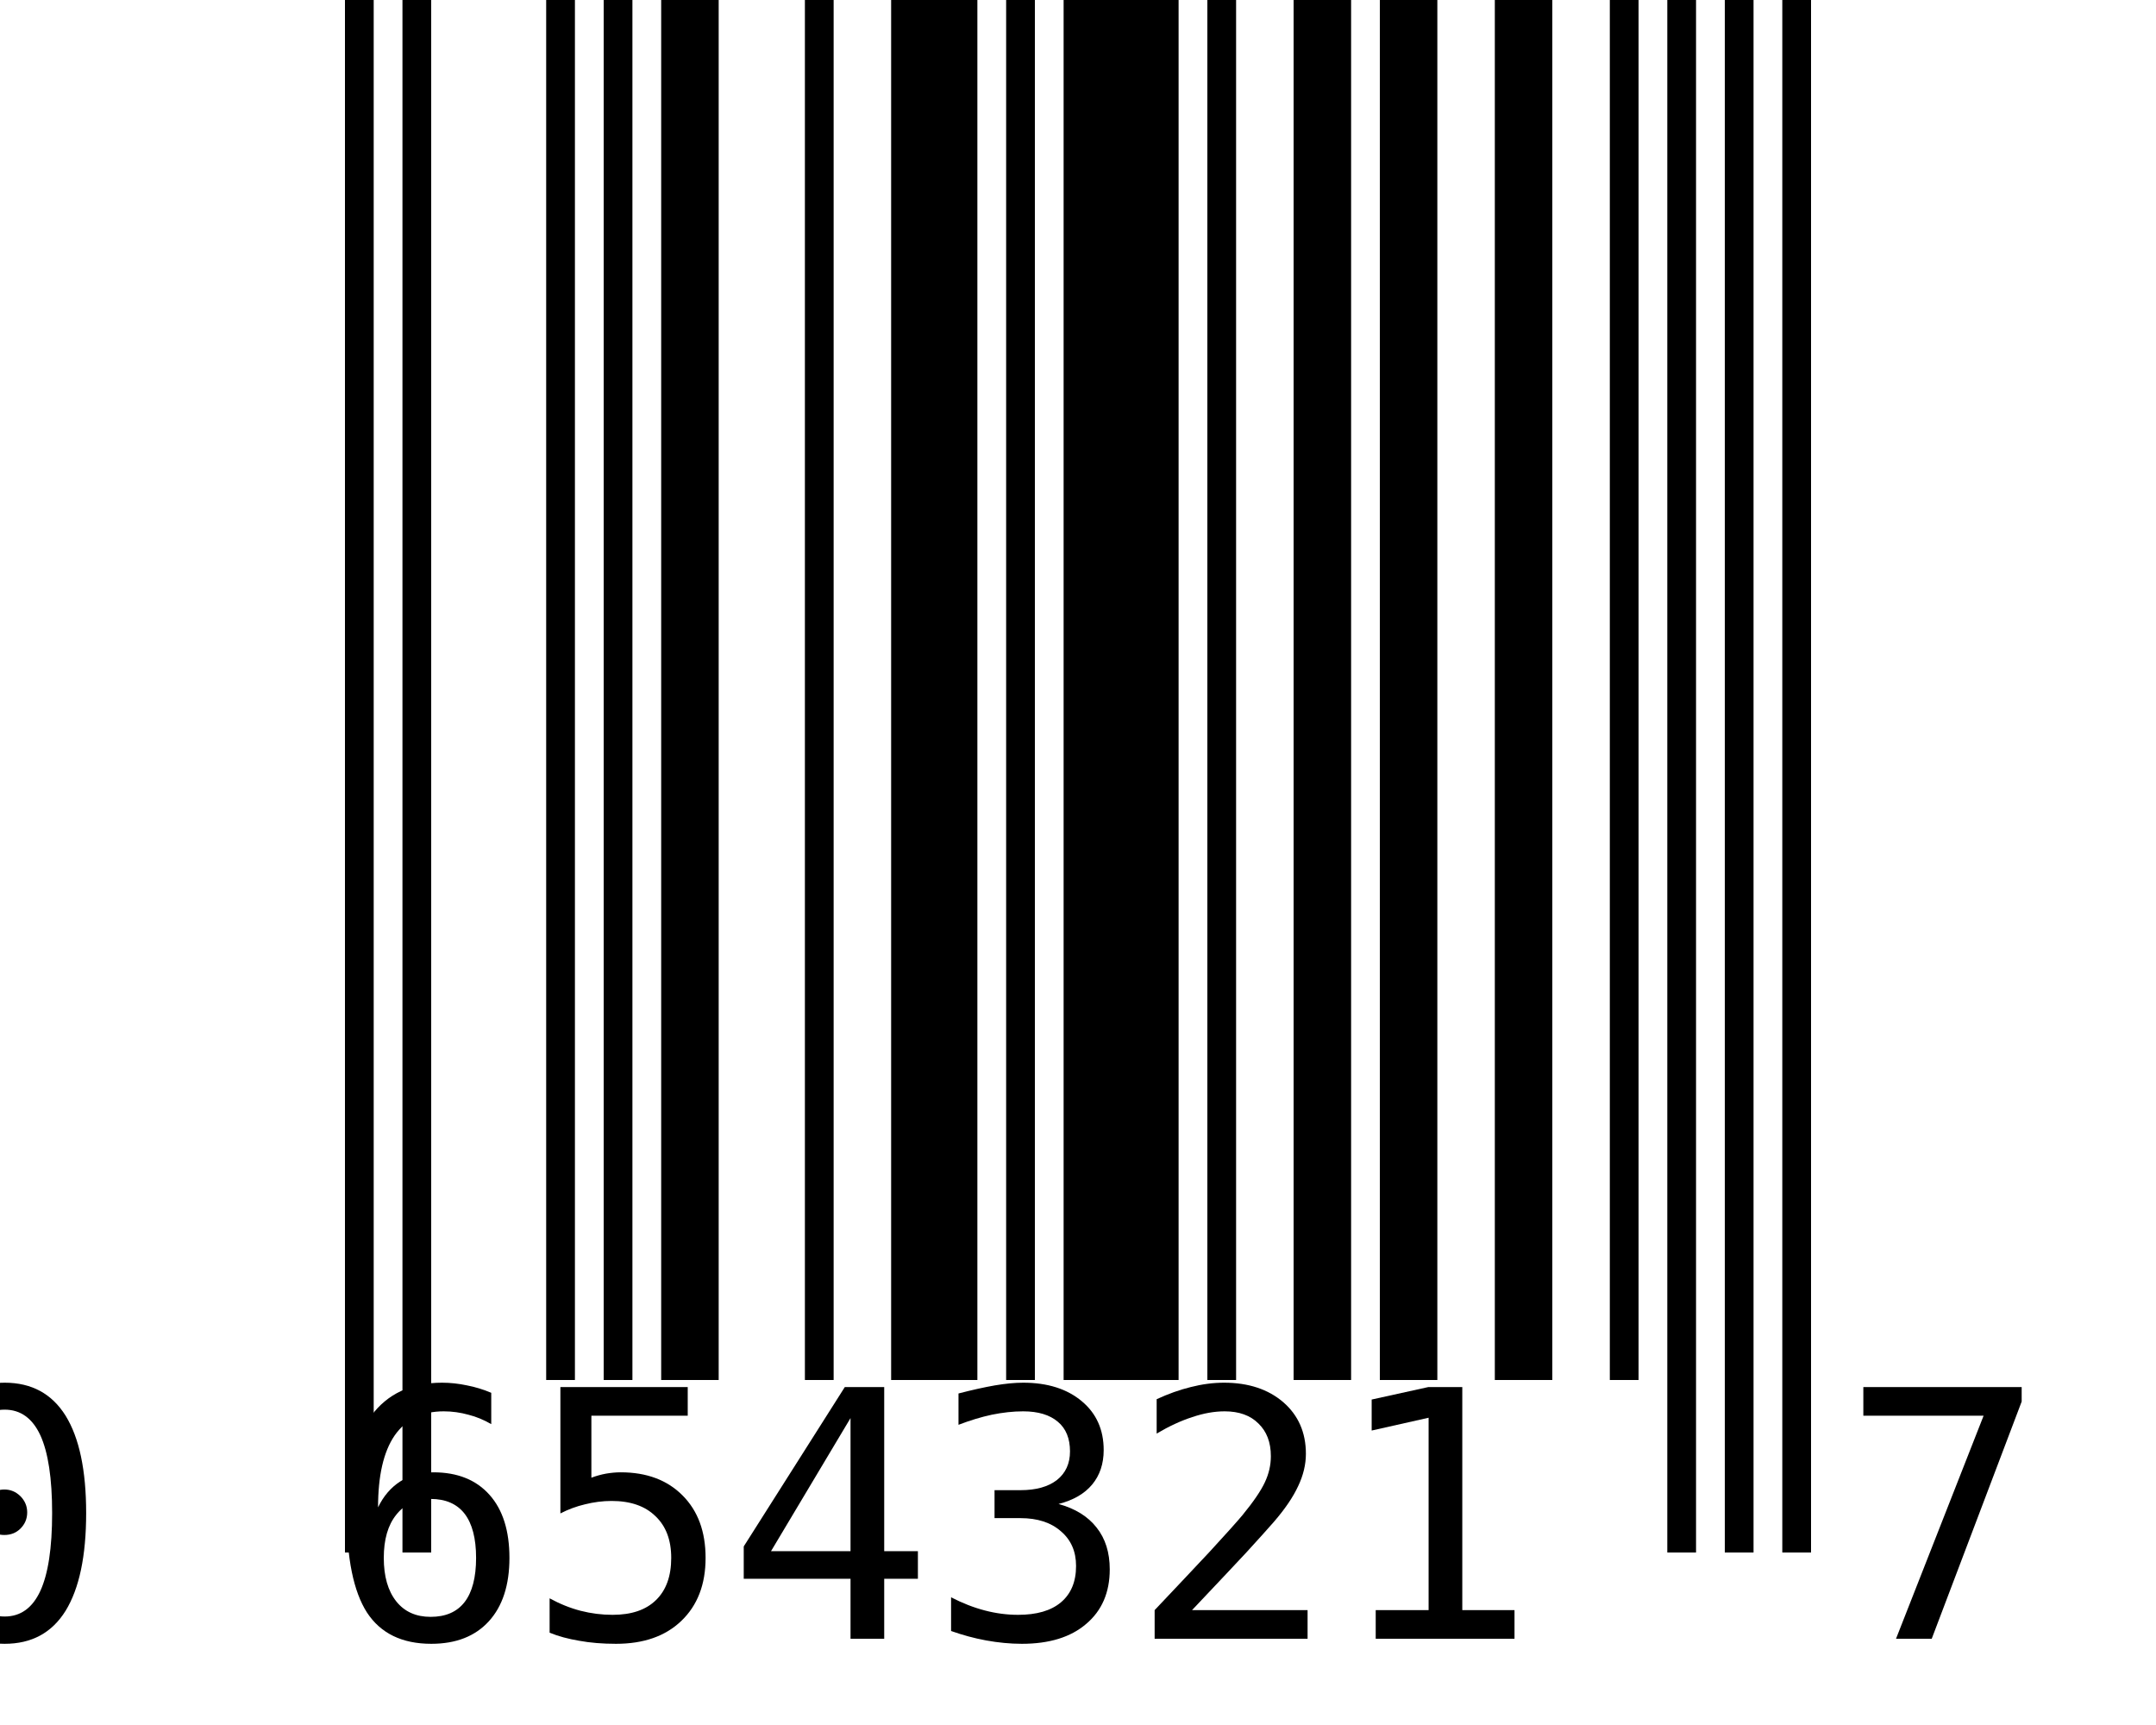
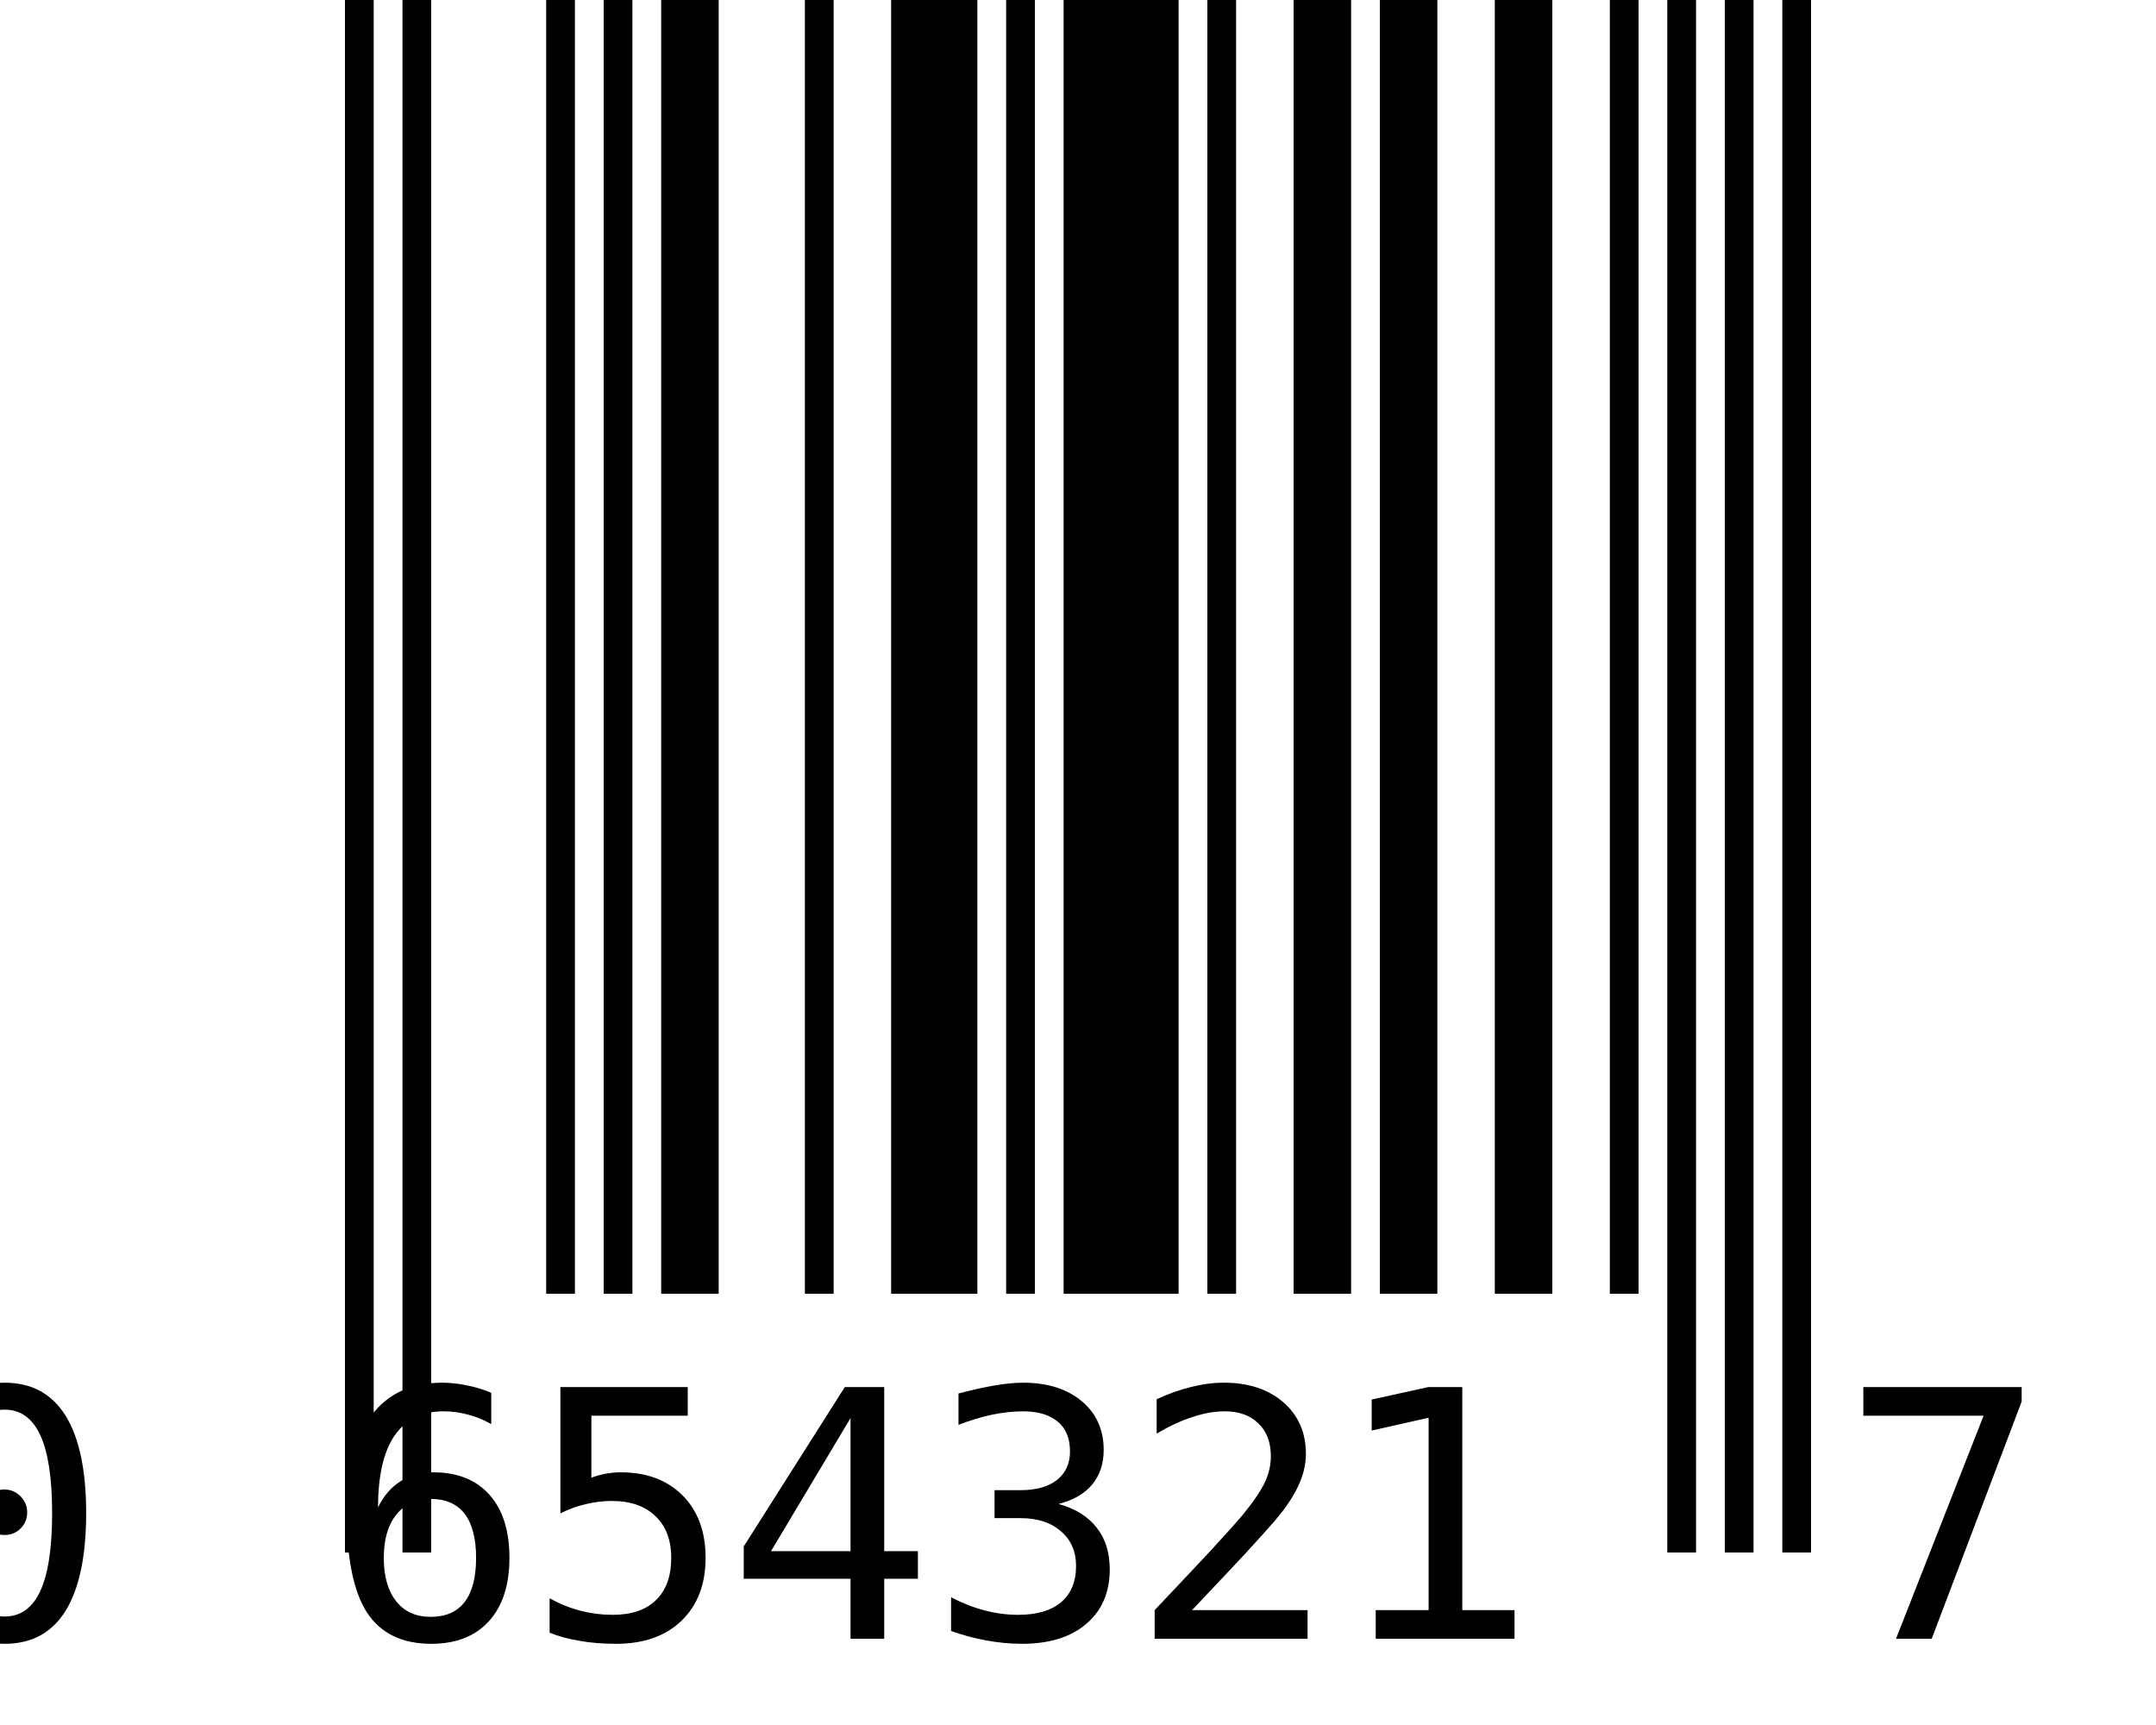
<svg xmlns="http://www.w3.org/2000/svg" viewBox="0 0 100 80">
-   <path d="M 16 0 h 1.333 v 72 h -1.333 z M 18.667 0 h 1.333 v 72 h -1.333 z M 25.333 0 h 1.333 v 64 h -1.333 z M 28 0 h 1.333 v 64 h -1.333 z M 30.667 0 h 2.667 v 64 h -2.667 z M 37.333 0 h 1.333 v 64 h -1.333 z M 41.333 0 h 4 v 64 h -4 z M 46.667 0 h 1.333 v 64 h -1.333 z M 49.333 0 h 5.333 v 64 h -5.333 z M 56 0 h 1.333 v 64 h -1.333 z M 60 0 h 2.667 v 64 h -2.667 z M 64 0 h 2.667 v 64 h -2.667 z M 69.333 0 h 2.667 v 64 h -2.667 z M 74.667 0 h 1.333 v 64 h -1.333 z M 77.333 0 h 1.333 v 72 h -1.333 z M 80 0 h 1.333 v 72 h -1.333 z M 82.667 0 h 1.333 v 72 h -1.333 z " style="fill: #000000" />
+   <path d="M 16 0 h 1.333 v 72 h -1.333 z M 18.667 0 h 1.333 v 72 h -1.333 z M 25.333 0 h 1.333 v 60 h -1.333 z M 28 0 h 1.333 v 60 h -1.333 z M 30.667 0 h 2.667 v 60 h -2.667 z M 37.333 0 h 1.333 v 60 h -1.333 z M 41.333 0 h 4 v 60 h -4 z M 46.667 0 h 1.333 v 60 h -1.333 z M 49.333 0 h 5.333 v 60 h -5.333 z M 56 0 h 1.333 v 60 h -1.333 z M 60 0 h 2.667 v 60 h -2.667 z M 64 0 h 2.667 v 60 h -2.667 z M 69.333 0 h 2.667 v 60 h -2.667 z M 74.667 0 h 1.333 v 60 h -1.333 z M 77.333 0 h 1.333 v 72 h -1.333 z M 80 0 h 1.333 v 72 h -1.333 z M 82.667 0 h 1.333 v 72 h -1.333 z " style="fill: #000000" />
  <text style="fill: #000000; font-family: &quot;monospace&quot;; font-size: 16px" x="0" y="0">
    <tspan style="text-anchor: end" x="14.667" y="76">0</tspan>
    <tspan style="text-anchor: middle" x="24.667" y="76">6</tspan>
    <tspan style="text-anchor: middle" x="34" y="76">5</tspan>
    <tspan style="text-anchor: middle" x="43.333" y="76">4</tspan>
    <tspan style="text-anchor: middle" x="52.667" y="76">3</tspan>
    <tspan style="text-anchor: middle" x="62" y="76">2</tspan>
    <tspan style="text-anchor: middle" x="71.333" y="76">1</tspan>
    <tspan style="text-anchor: start" x="85.333" y="76">7</tspan>
  </text>
</svg>
